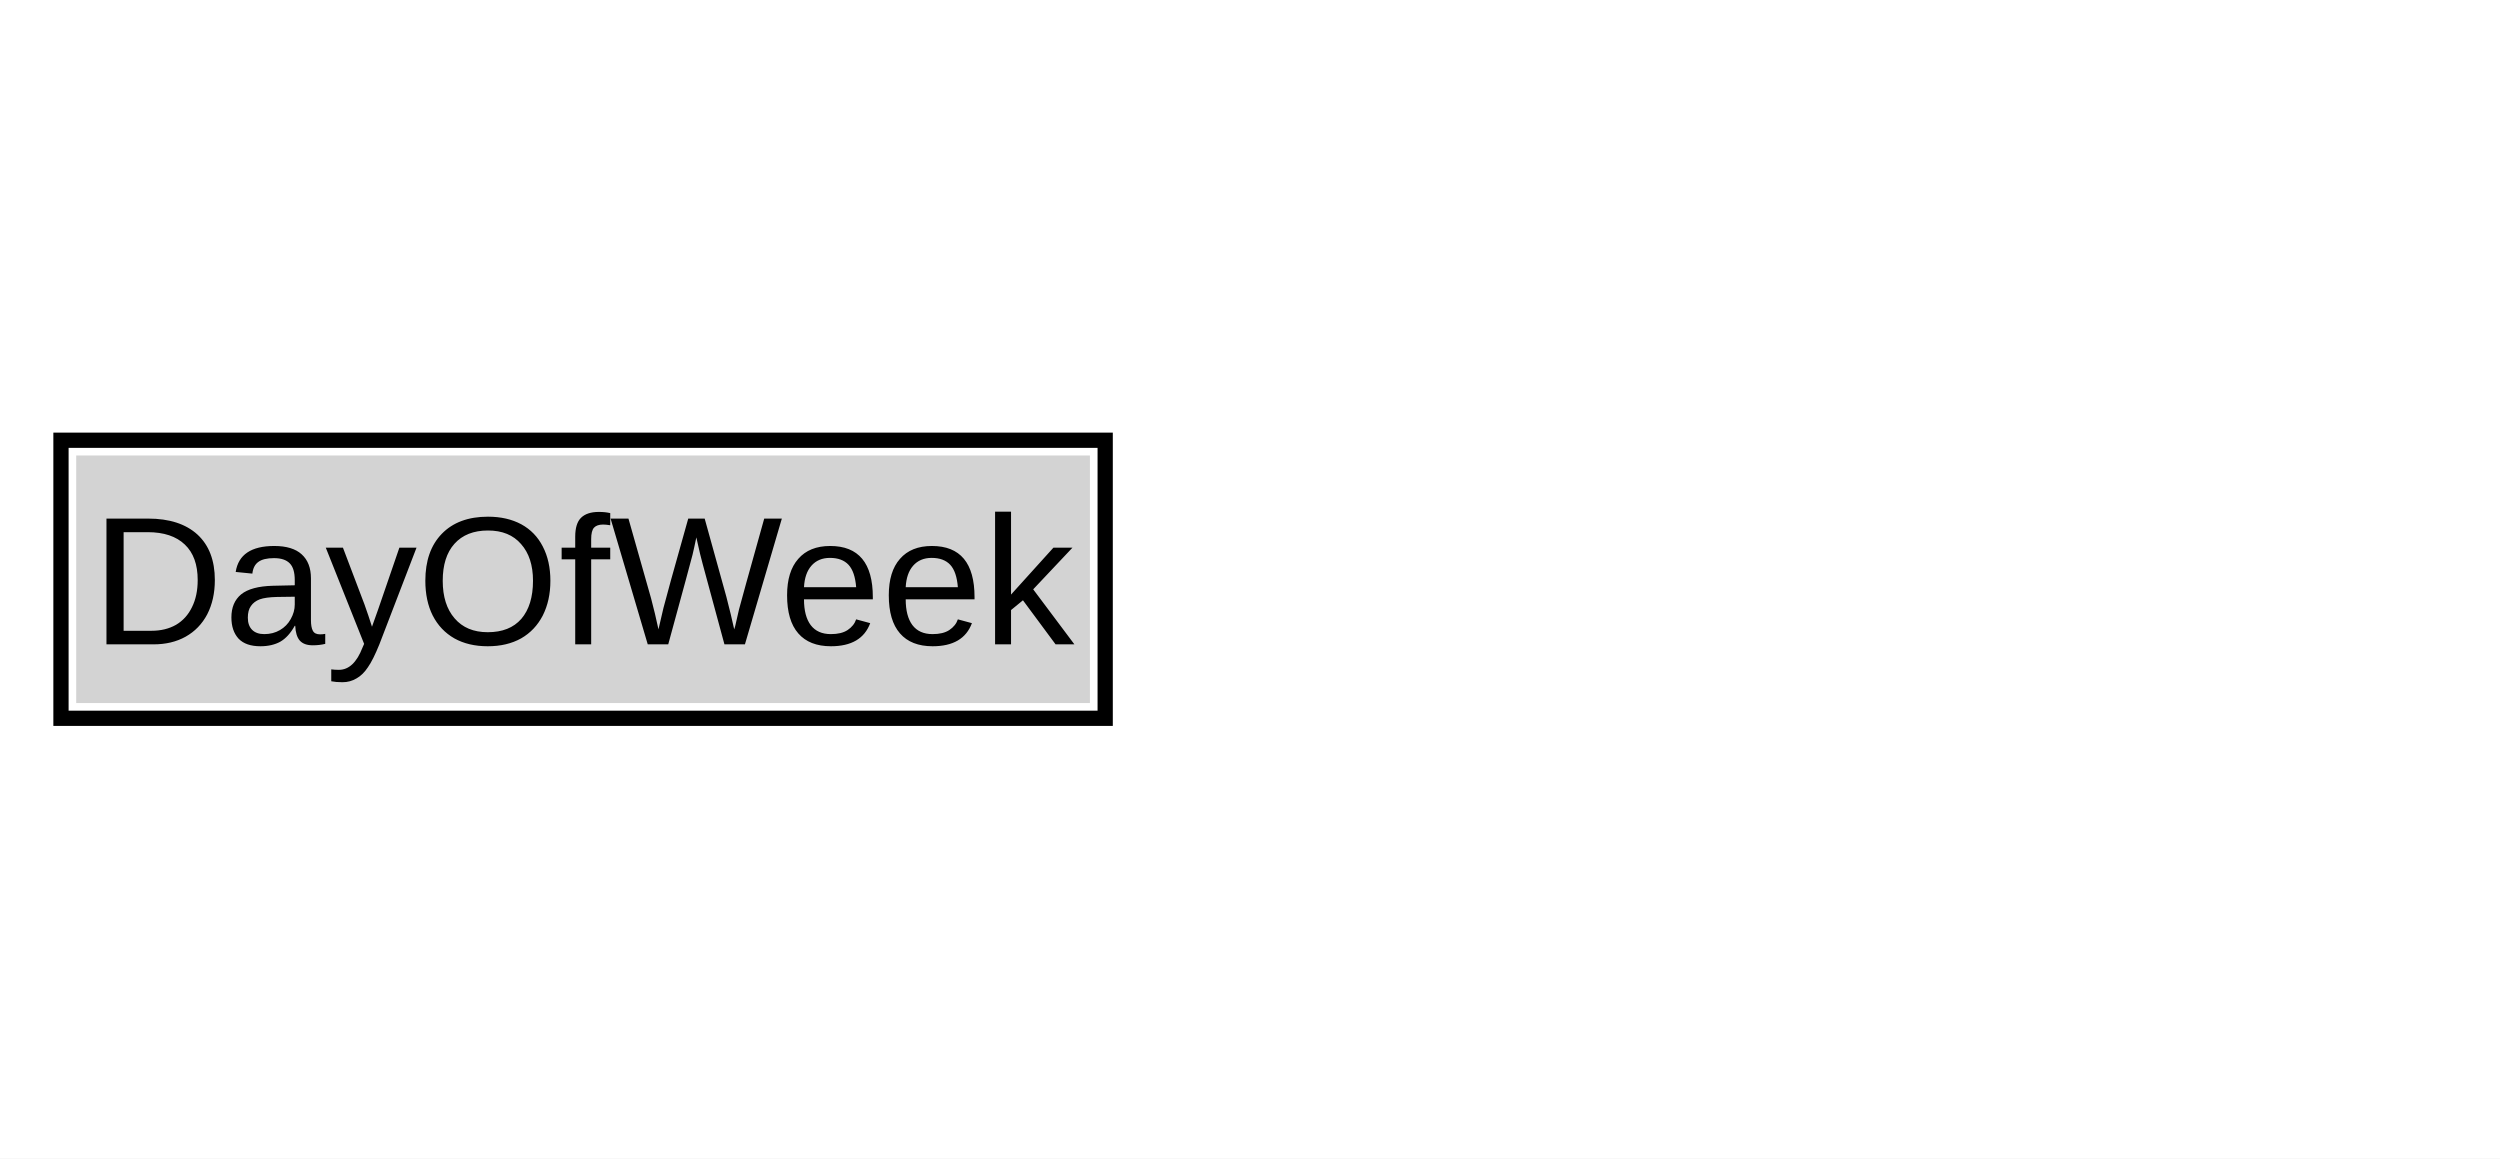
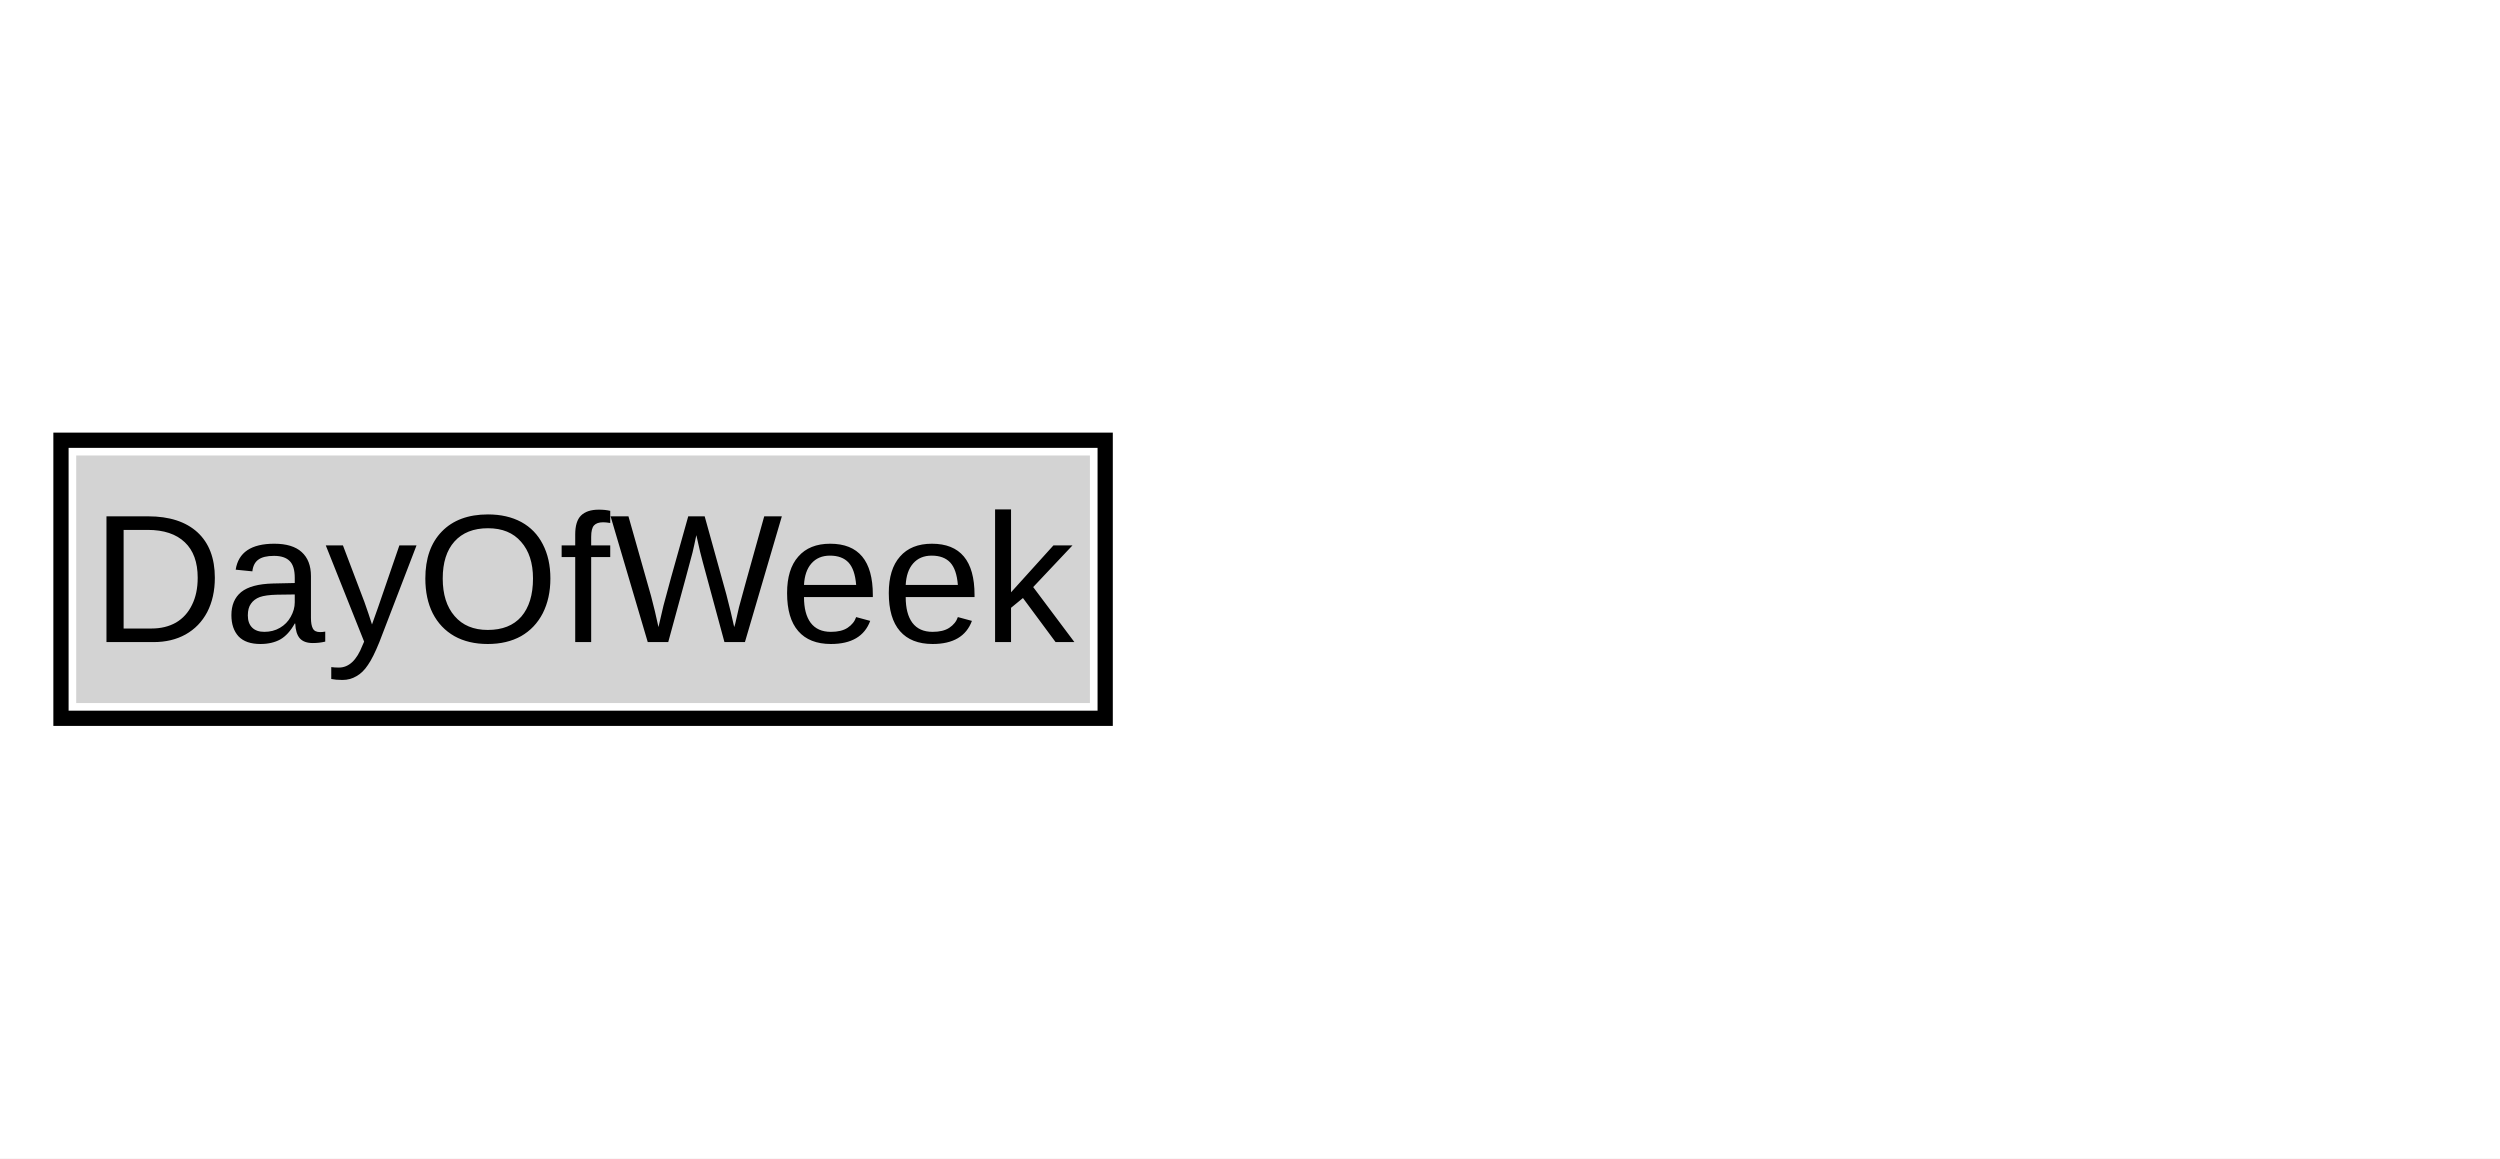
<svg xmlns="http://www.w3.org/2000/svg" xmlns:xlink="http://www.w3.org/1999/xlink" width="164pt" height="76pt" viewBox="0.00 0.00 164.00 76.00">
  <g id="graph0" class="graph" transform="scale(1 1) rotate(0) translate(4 72)">
    <polygon fill="white" stroke="none" points="-4,4 -4,-72 160.25,-72 160.25,4 -4,4" />
-     <g id="clust2" class="cluster">
+     <g id="clust3" class="cluster">
</g>
    <g id="node1" class="node">
      <g id="a_node1">
        <a xlink:href="../DayOfWeek" xlink:title="&lt;TABLE&gt;">
          <polygon fill="lightgray" stroke="none" points="1,-25.88 1,-42.12 67.5,-42.12 67.5,-25.88 1,-25.88" />
-           <text xml:space="preserve" text-anchor="start" x="2" y="-29.73" font-family="Arial" font-size="12.00">DayOfWeek</text>
+           <text xml:space="preserve" text-anchor="start" x="2" y="-29.88" font-family="Arial" font-size="12.00">DayOfWeek</text>
          <polygon fill="none" stroke="black" points="0,-24.88 0,-43.12 68.5,-43.12 68.5,-24.88 0,-24.88" />
        </a>
      </g>
    </g>
  </g>
</svg>
